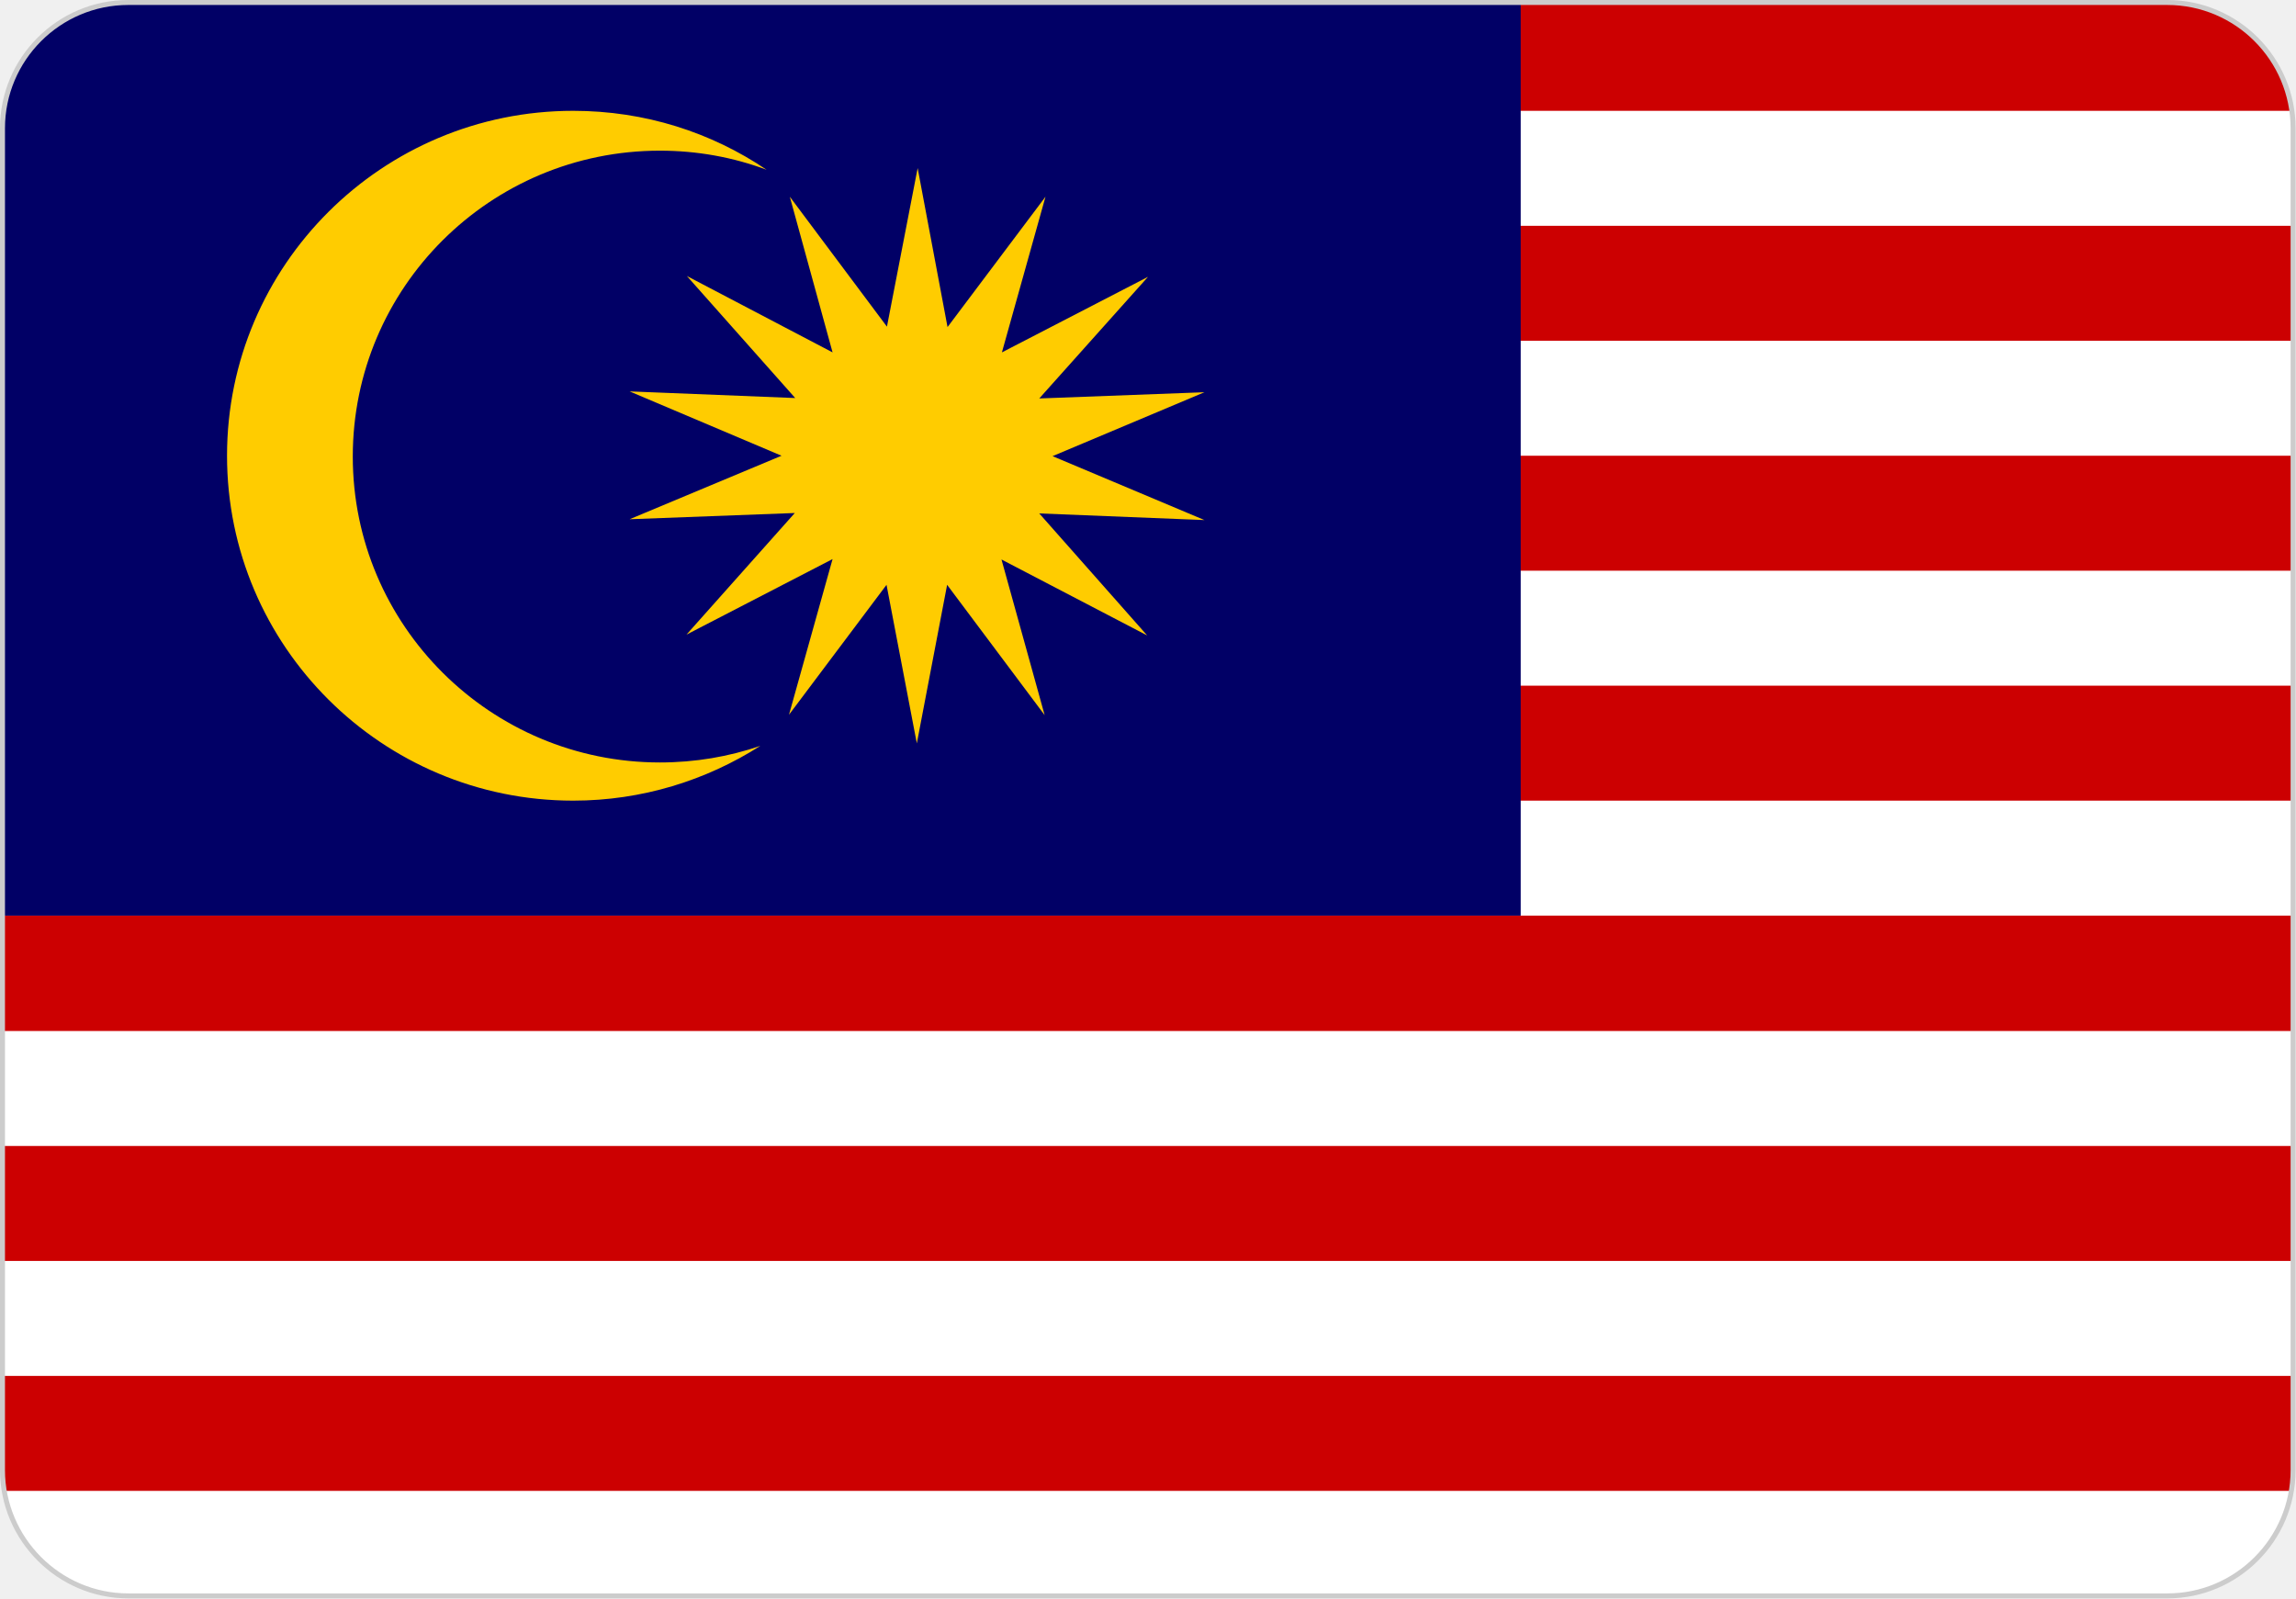
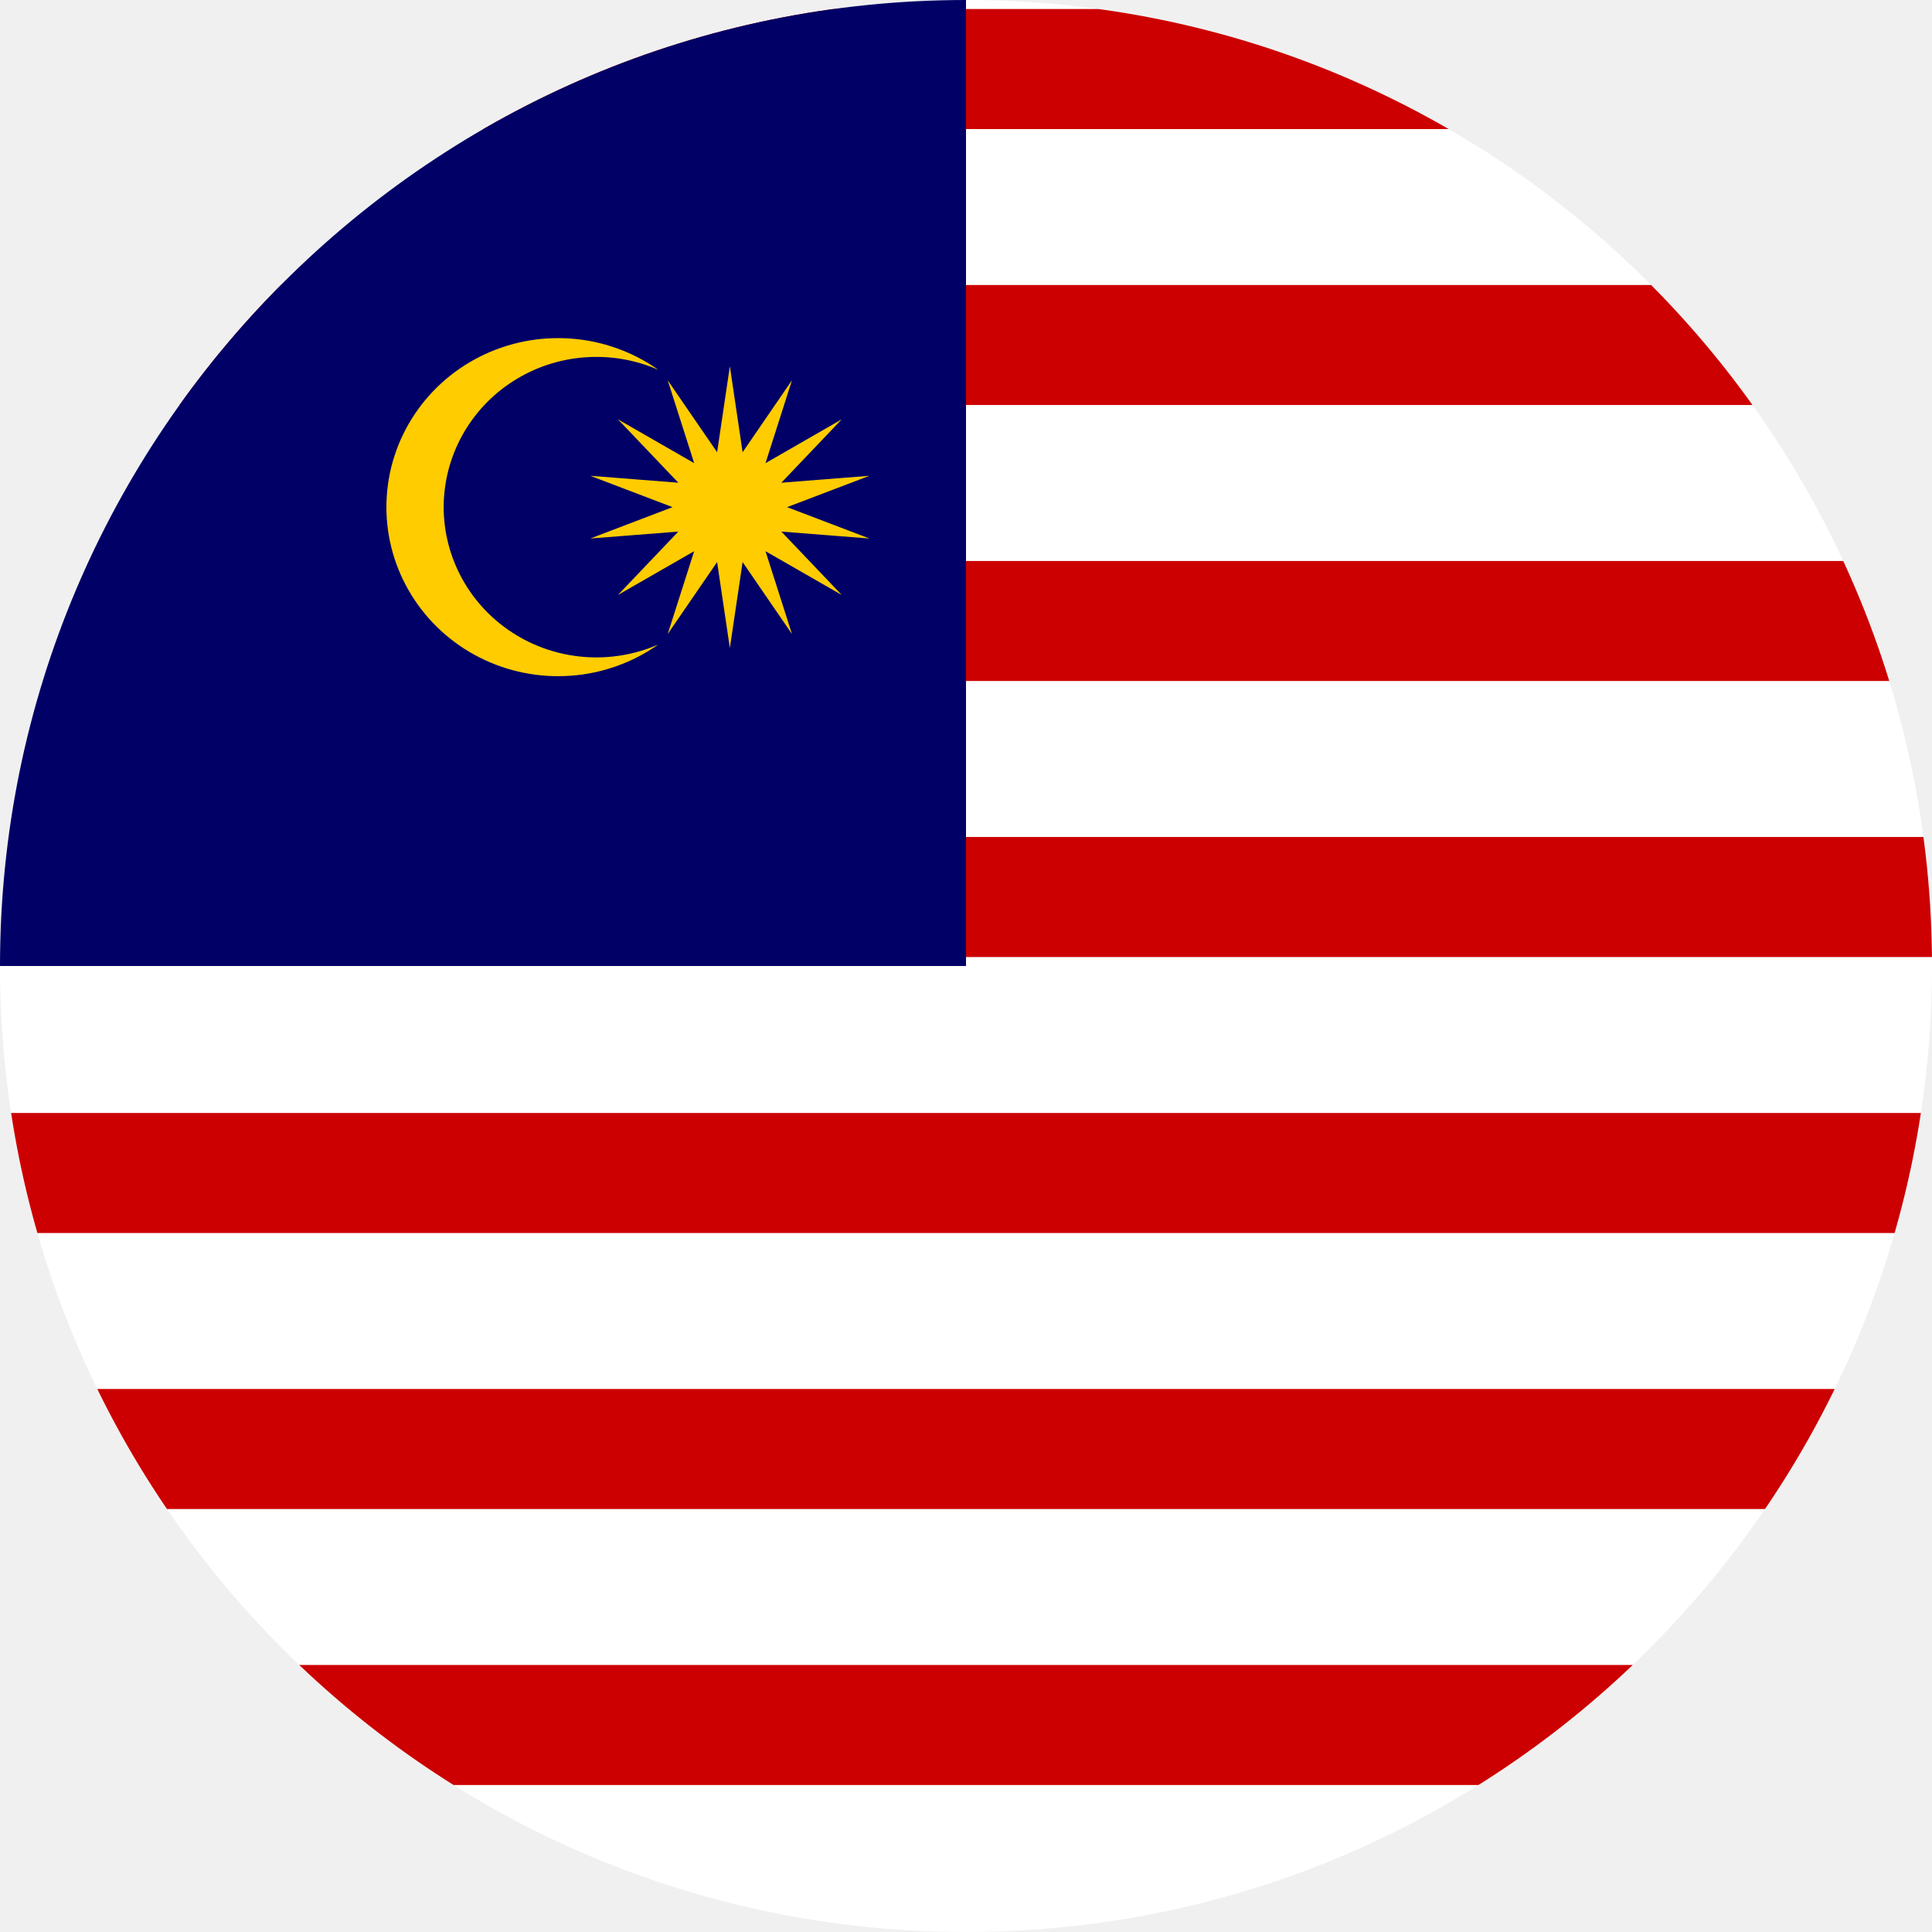
- <svg xmlns="http://www.w3.org/2000/svg" version="1.1" id="Layer_1" x="0px" y="0px" viewBox="0 0 55.32 38.52" style="enable-background:new 0 0 55.32 38.52" xml:space="preserve">
-   <style type="text/css">.st0{fill:#CC0001;} .st1{fill:#FFFFFF;} .st2{fill:#010066;} .st3{fill:#FFCC00;} .st4{fill:none;stroke:#CCCCCC;stroke-width:0.12;stroke-miterlimit:2.613;}</style>
-   <g>
-     <path class="st0" d="M3.09,0.06h49.13c1.67,0,3.03,1.36,3.03,3.03v32.33c0,1.67-1.36,3.03-3.03,3.03H3.09 c-1.67,0-3.03-1.37-3.03-3.03V3.09C0.06,1.42,1.42,0.06,3.09,0.06L3.09,0.06z" />
-     <path class="st1" d="M0.1,35.92h55.12c-0.24,1.44-1.49,2.54-2.99,2.54H3.09C1.59,38.46,0.34,37.36,0.1,35.92L0.1,35.92z" />
-     <polygon class="st1" points="0.06,30.38 55.26,30.38 55.26,33.15 0.06,33.15 0.06,30.38" />
-     <polygon class="st1" points="0.06,24.84 55.26,24.84 55.26,27.61 0.06,27.61 0.06,24.84" />
-     <polygon class="st1" points="0.06,19.29 55.26,19.29 55.26,22.06 0.06,22.06 0.06,19.29" />
-     <polygon class="st1" points="0.06,13.75 55.26,13.75 55.26,16.52 0.06,16.52 0.06,13.75" />
-     <polygon class="st1" points="0.06,8.21 55.26,8.21 55.26,10.98 0.06,10.98 0.06,8.21" />
-     <path class="st1" d="M0.09,2.67h55.14c0.02,0.14,0.03,0.28,0.03,0.42v2.35H0.06V3.09C0.06,2.95,0.07,2.81,0.09,2.67L0.09,2.67z" />
-     <path class="st2" d="M36.64,0.06v22H0.06V3.09c0-1.67,1.36-3.03,3.03-3.03H36.64L36.64,0.06z" />
-     <path class="st3" d="M13.81,2.67c-4.6,0-8.34,3.72-8.34,8.31c0,4.59,3.74,8.31,8.34,8.31c1.66,0,3.21-0.49,4.51-1.32 c-0.76,0.26-1.57,0.4-2.42,0.4c-4.08,0-7.4-3.3-7.4-7.37c0-4.07,3.31-7.37,7.4-7.37c0.9,0,1.77,0.16,2.57,0.46 C17.14,3.19,15.54,2.67,13.81,2.67L13.81,2.67z" />
-     <polygon class="st3" points="27.64,15.31 24.13,13.48 25.17,17.23 22.82,14.09 22.09,17.91 21.36,14.09 19.01,17.22 20.06,13.47 16.54,15.29 19.15,12.36 15.17,12.51 18.83,10.98 15.17,9.43 19.16,9.59 16.55,6.65 20.06,8.49 19.03,4.74 21.37,7.87 22.11,4.05 22.83,7.88 25.19,4.74 24.14,8.49 27.66,6.67 25.04,9.6 29.02,9.45 25.36,10.99 29.02,12.53 25.04,12.37 27.64,15.31" />
-     <path class="st4" d="M3.09,0.06h49.13c1.67,0,3.03,1.36,3.03,3.03v32.33c0,1.67-1.36,3.03-3.03,3.03H3.09 c-1.67,0-3.03-1.37-3.03-3.03V3.09C0.06,1.42,1.42,0.06,3.09,0.06L3.09,0.06z" />
+ <svg xmlns="http://www.w3.org/2000/svg" width="40" height="40" viewBox="0 0 40 40" fill="none">
+   <g clip-path="url(#clip0_1_5334)">
+     <path d="M0 0H60.495V40H0V0Z" fill="white" />
+     <path d="M2.16 1.429H60.494M60.494 7.143H2.16M2.16 12.857H60.494M60.494 18.572H2.16" stroke="#CC0000" stroke-width="2.485" />
+     <path d="M0 0H20V20H0V0Z" fill="#000066" />
+     <path d="M0 24.286H60.495M60.495 30H0M0 35.714H60.495" stroke="#CC0000" stroke-width="2.485" />
+     <path d="M15.111 7.583L15.375 9.363L16.397 7.873L15.849 9.589L17.427 8.682L16.177 9.994L18 9.851L16.296 10.5L18 11.149L16.177 11.006L17.427 12.318L15.849 11.412L16.397 13.127L15.375 11.637L15.111 13.417L14.847 11.637L13.824 13.127L14.372 11.412L12.794 12.318L14.044 11.006L12.222 11.149L13.925 10.5L12.222 9.851L14.044 9.994L12.794 8.682L14.372 9.589L13.824 7.873L14.847 9.363L15.111 7.583ZM13.629 7.656C13.148 7.446 12.621 7.358 12.096 7.399C11.571 7.44 11.065 7.609 10.624 7.892C10.182 8.174 9.82 8.561 9.569 9.016C9.318 9.472 9.186 9.982 9.186 10.5C9.186 11.018 9.318 11.528 9.569 11.984C9.82 12.439 10.182 12.826 10.624 13.108C11.065 13.391 11.571 13.56 12.096 13.601C12.621 13.642 13.148 13.554 13.629 13.344C13.098 13.719 12.471 13.943 11.819 13.99C11.167 14.038 10.514 13.908 9.932 13.614C9.35 13.32 8.862 12.874 8.521 12.324C8.18 11.775 8 11.144 8 10.5C8 9.856 8.18 9.225 8.521 8.676C8.862 8.126 9.35 7.68 9.932 7.386C10.514 7.092 11.167 6.962 11.819 7.01C12.471 7.057 13.098 7.281 13.629 7.656Z" fill="#FFCC00" />
  </g>
+   <defs>
+     <clipPath id="clip0_1_5334">
+       <rect width="40" height="40" rx="20" fill="white" />
+     </clipPath>
+   </defs>
</svg>
